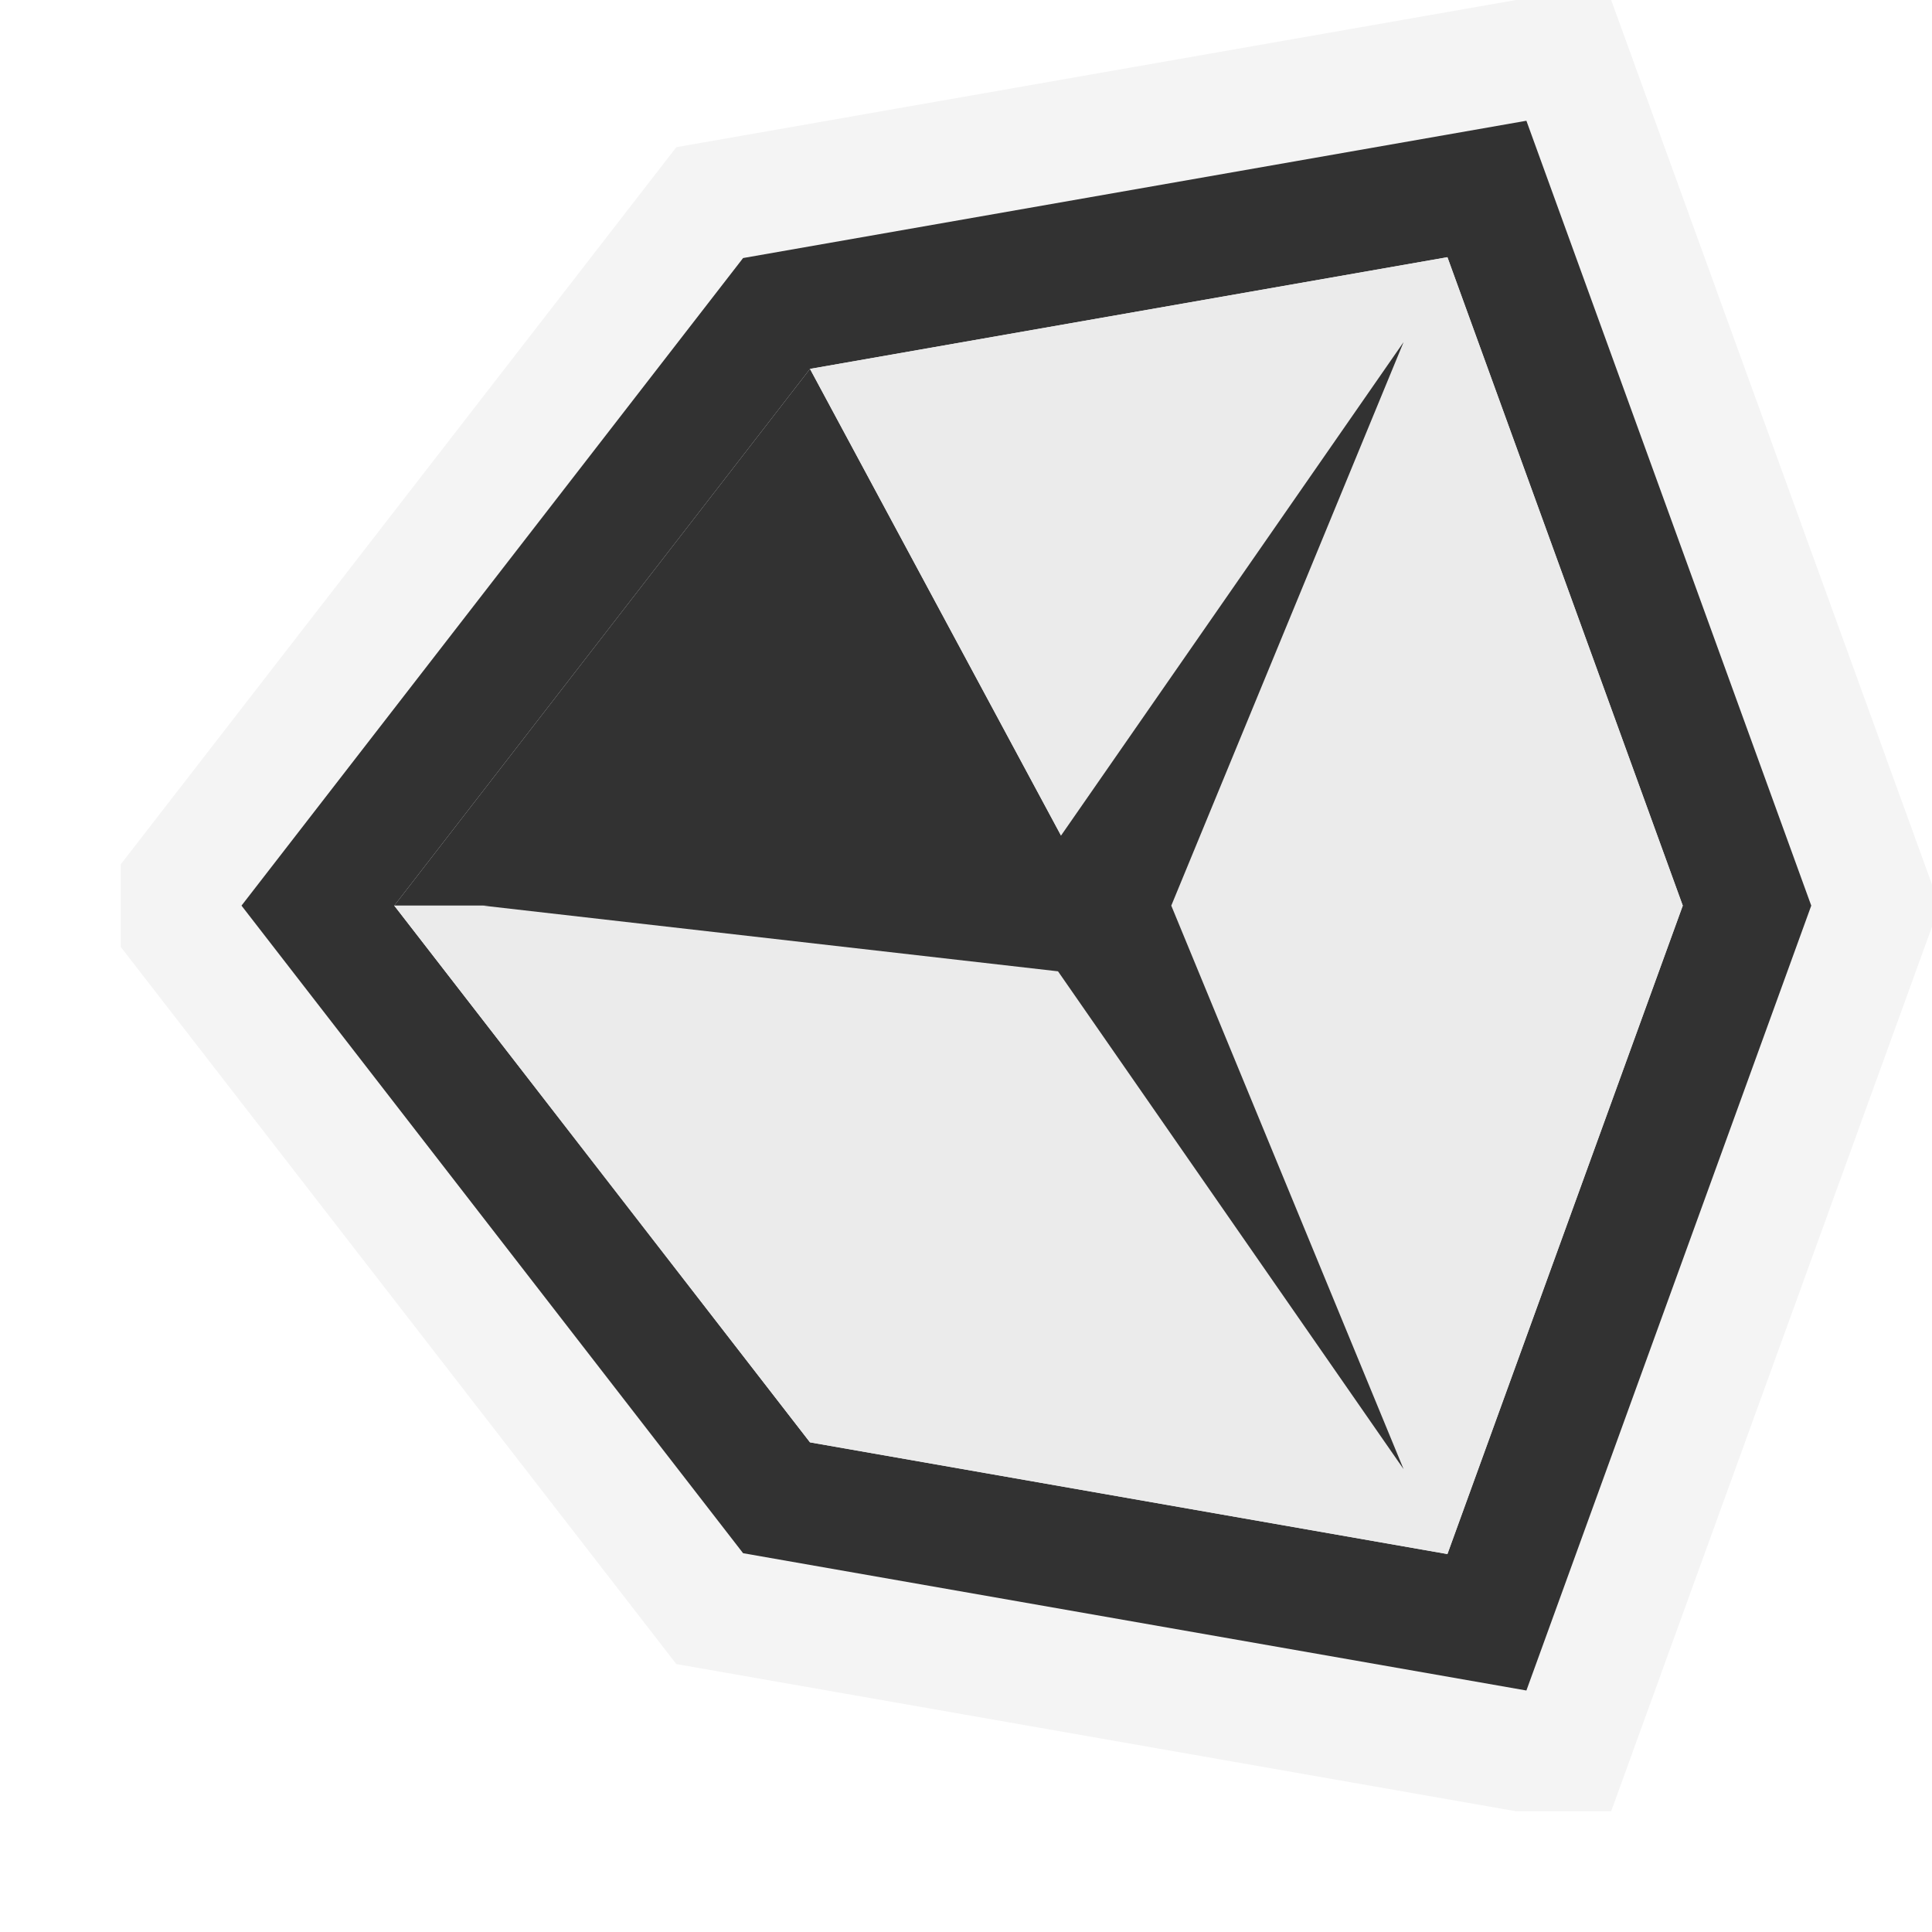
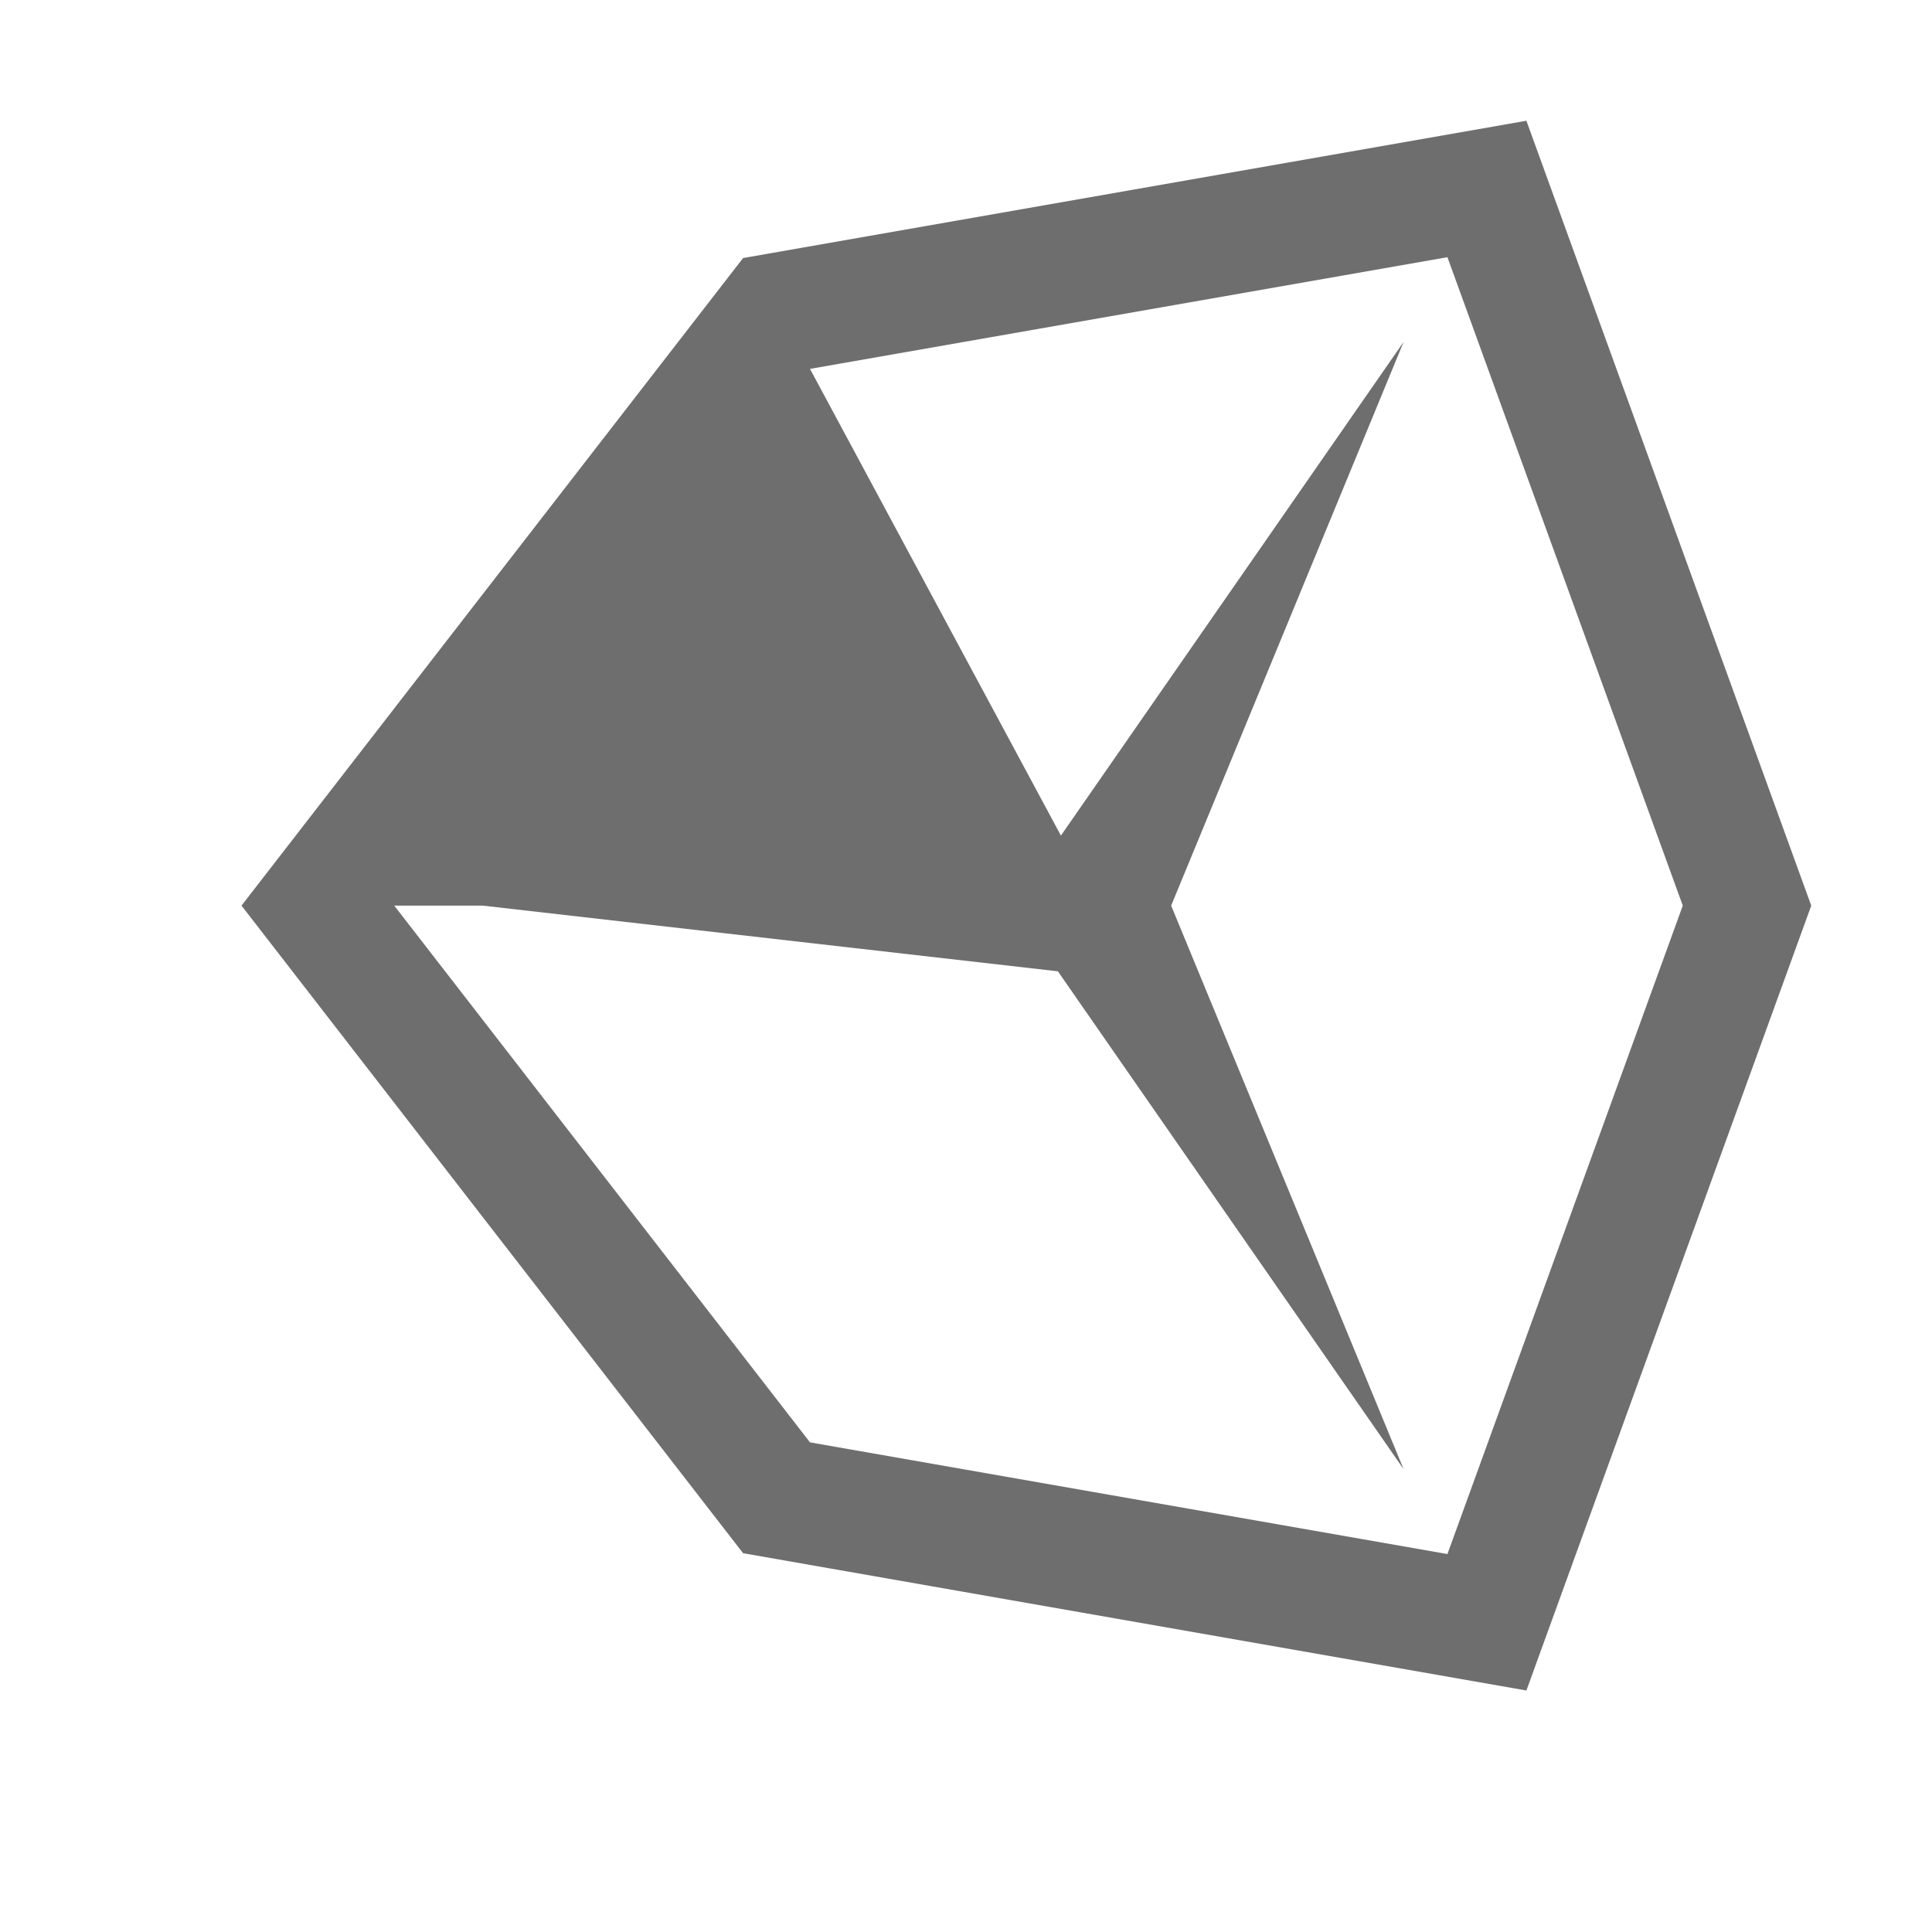
<svg xmlns="http://www.w3.org/2000/svg" width="16" height="16" viewBox="0 0 16 16">
-   <g>
-     <rect width="16" height="16" fill="#f0f" opacity="0" />
-     <g>
-       <polygon points="16 7.675 16 7.325 13.343 0 12.555 0 5.601 1.219 1 7.158 1 7.842 5.601 13.781 12.555 15 13.343 15 16 7.675" fill="#f4f4f4" />
-       <polygon points="2 7.5 6.154 12.863 12.641 14 15 7.5 12.641 1 6.154 2.137 2 7.5" fill="#323232" />
-       <polygon points="6.708 11.945 3.265 7.5 6.708 3.055 11.987 2.13 13.936 7.5 11.987 12.87 6.708 11.945" fill="#ebebeb" />
-       <g>
-         <polygon points="3.265 7.5 9.099 7.5 6.708 3.055 3.265 7.5" fill="#323232" />
-         <polygon points="3.265 7.5 9.099 7.5 6.708 11.945 3.265 7.5" fill="#ebebeb" />
-         <polygon points="11.987 12.87 13.936 7.5 9.099 7.5 11.987 12.87" fill="#ebebeb" />
-         <polygon points="9.099 7.5 11.987 2.13 6.708 3.055 9.099 7.5" fill="#ebebeb" />
-         <polygon points="9.099 7.5 11.987 12.87 6.708 11.945 9.099 7.5" fill="#ebebeb" />
-         <polygon points="13.936 7.5 11.987 2.13 9.099 7.5 13.936 7.5" fill="#ebebeb" />
-       </g>
-       <polygon points="9.7 7.5 11.624 2.833 8.762 6.956 3.999 7.5 8.762 8.044 11.624 12.167 9.7 7.5" fill="#323232" />
-     </g>
+   <g id="unityStatusProgress2" fill="none" fill-rule="evenodd" stroke="none" stroke-width="1">
+     <path id="Fill-2" fill="#6E6E6E" d="M11.987,12.87 L6.708,11.945 L3.265,7.5 L3.998,7.5 L8.761,8.044 L11.624,12.167 L9.699,7.5 L11.624,2.832 L8.786,6.92 L6.708,3.055 L11.987,2.13 L13.936,7.5 L11.987,12.87 Z M12.641,1 L6.154,2.137 L2,7.5 L6.154,12.863 L12.641,14 L15,7.5 L12.641,1 Z" />
  </g>
</svg>
